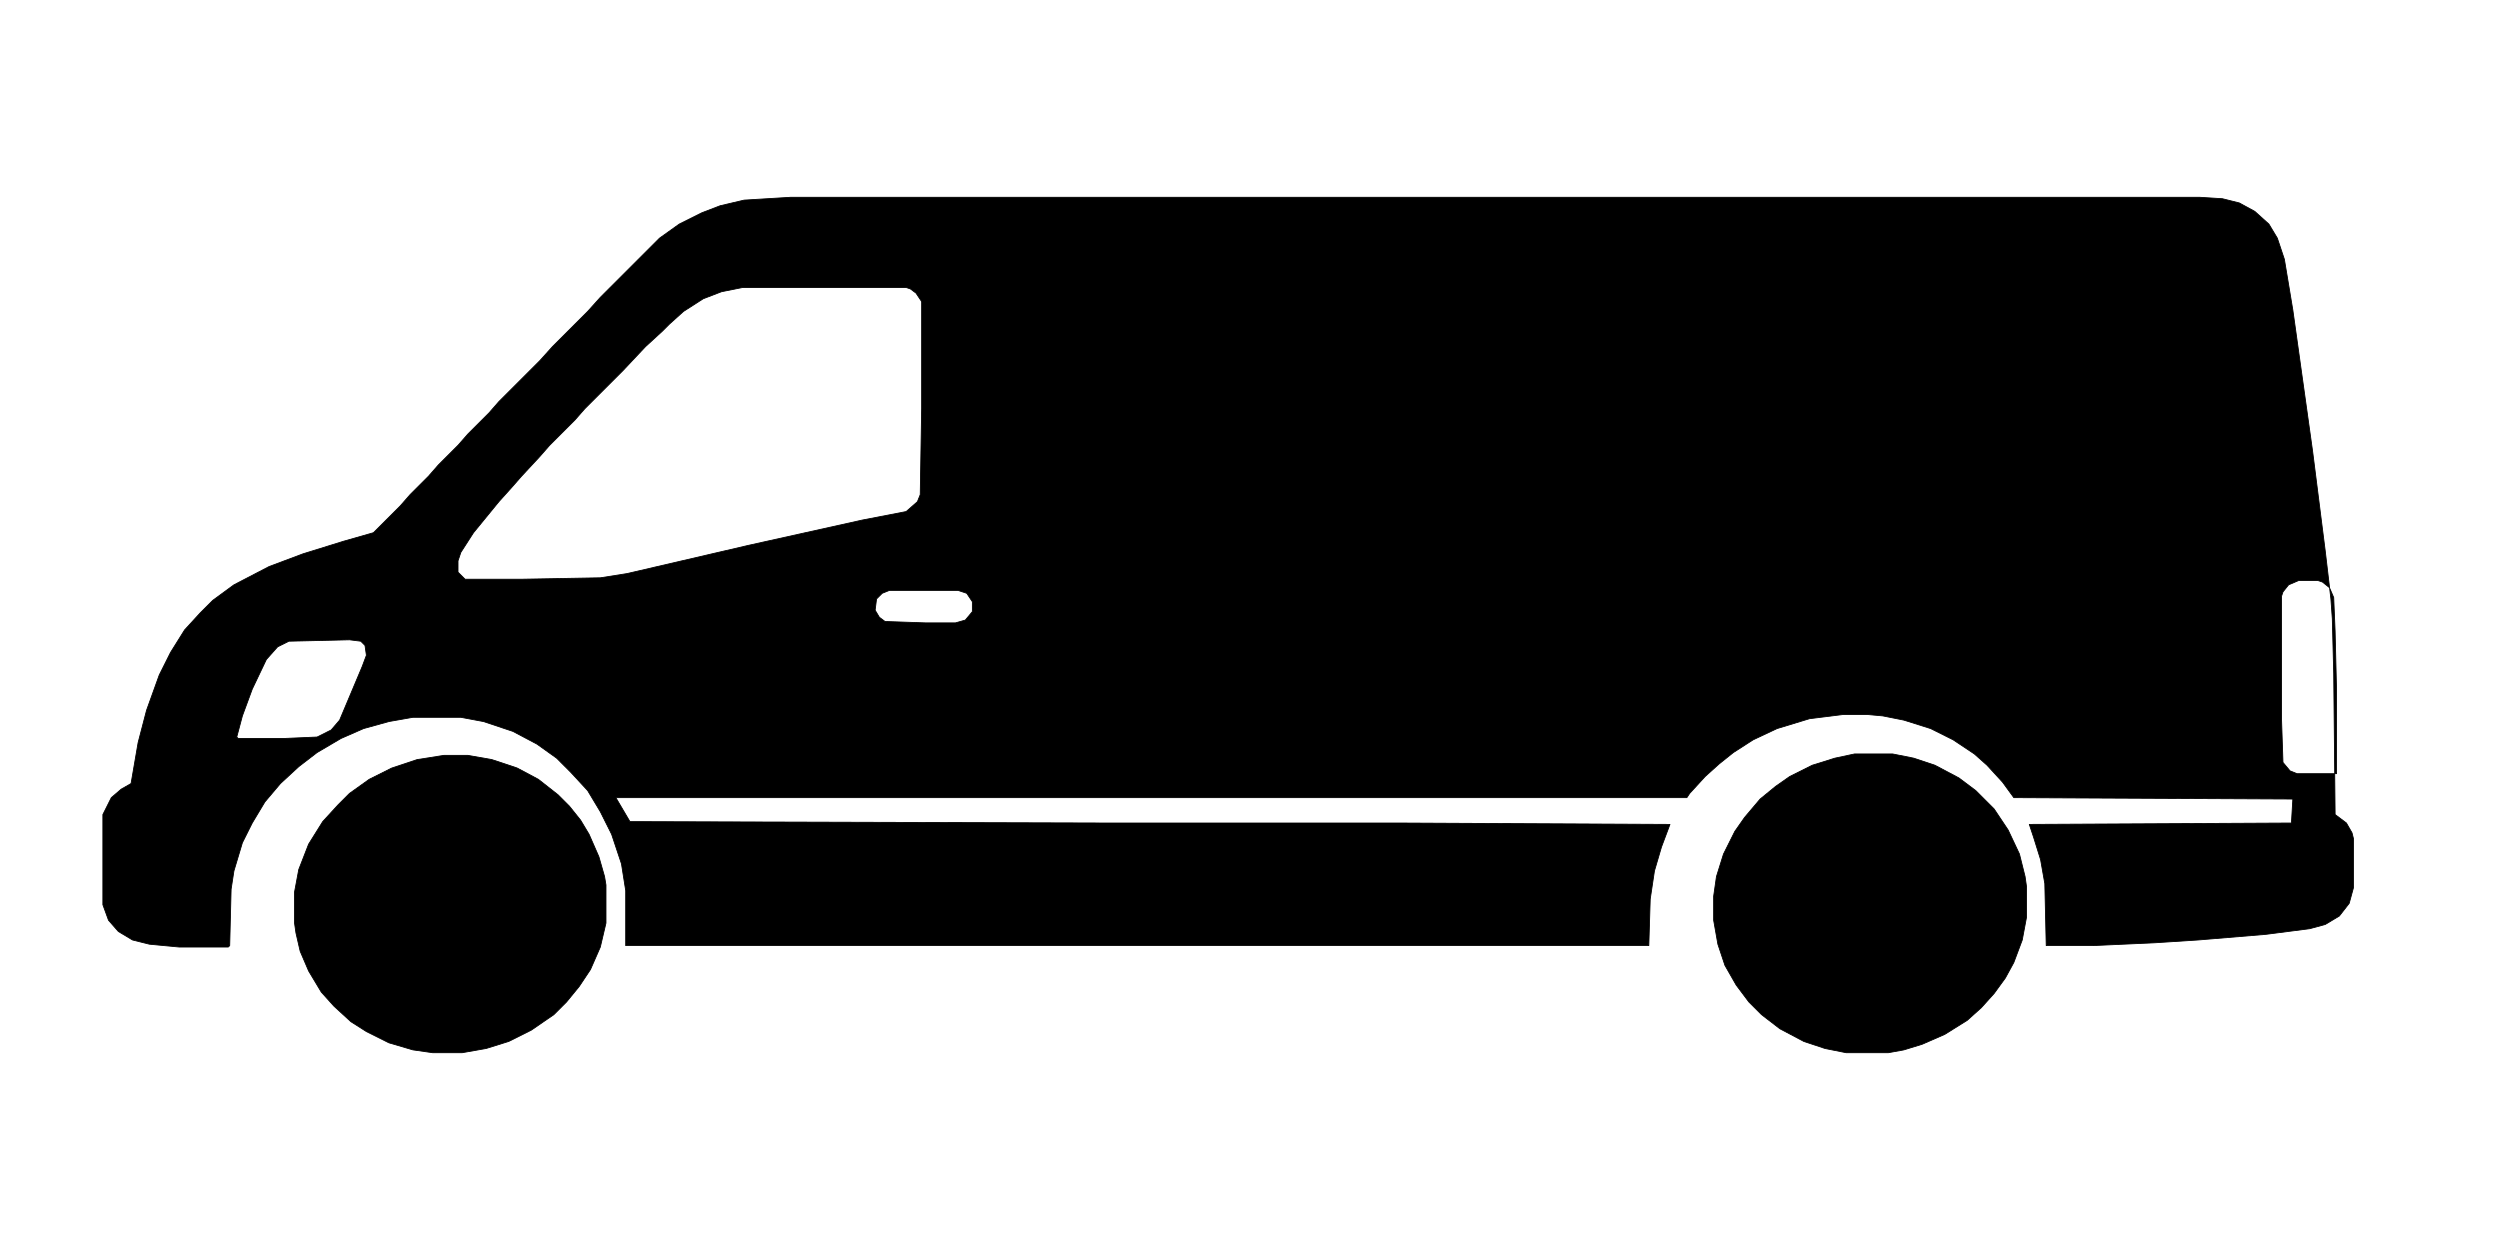
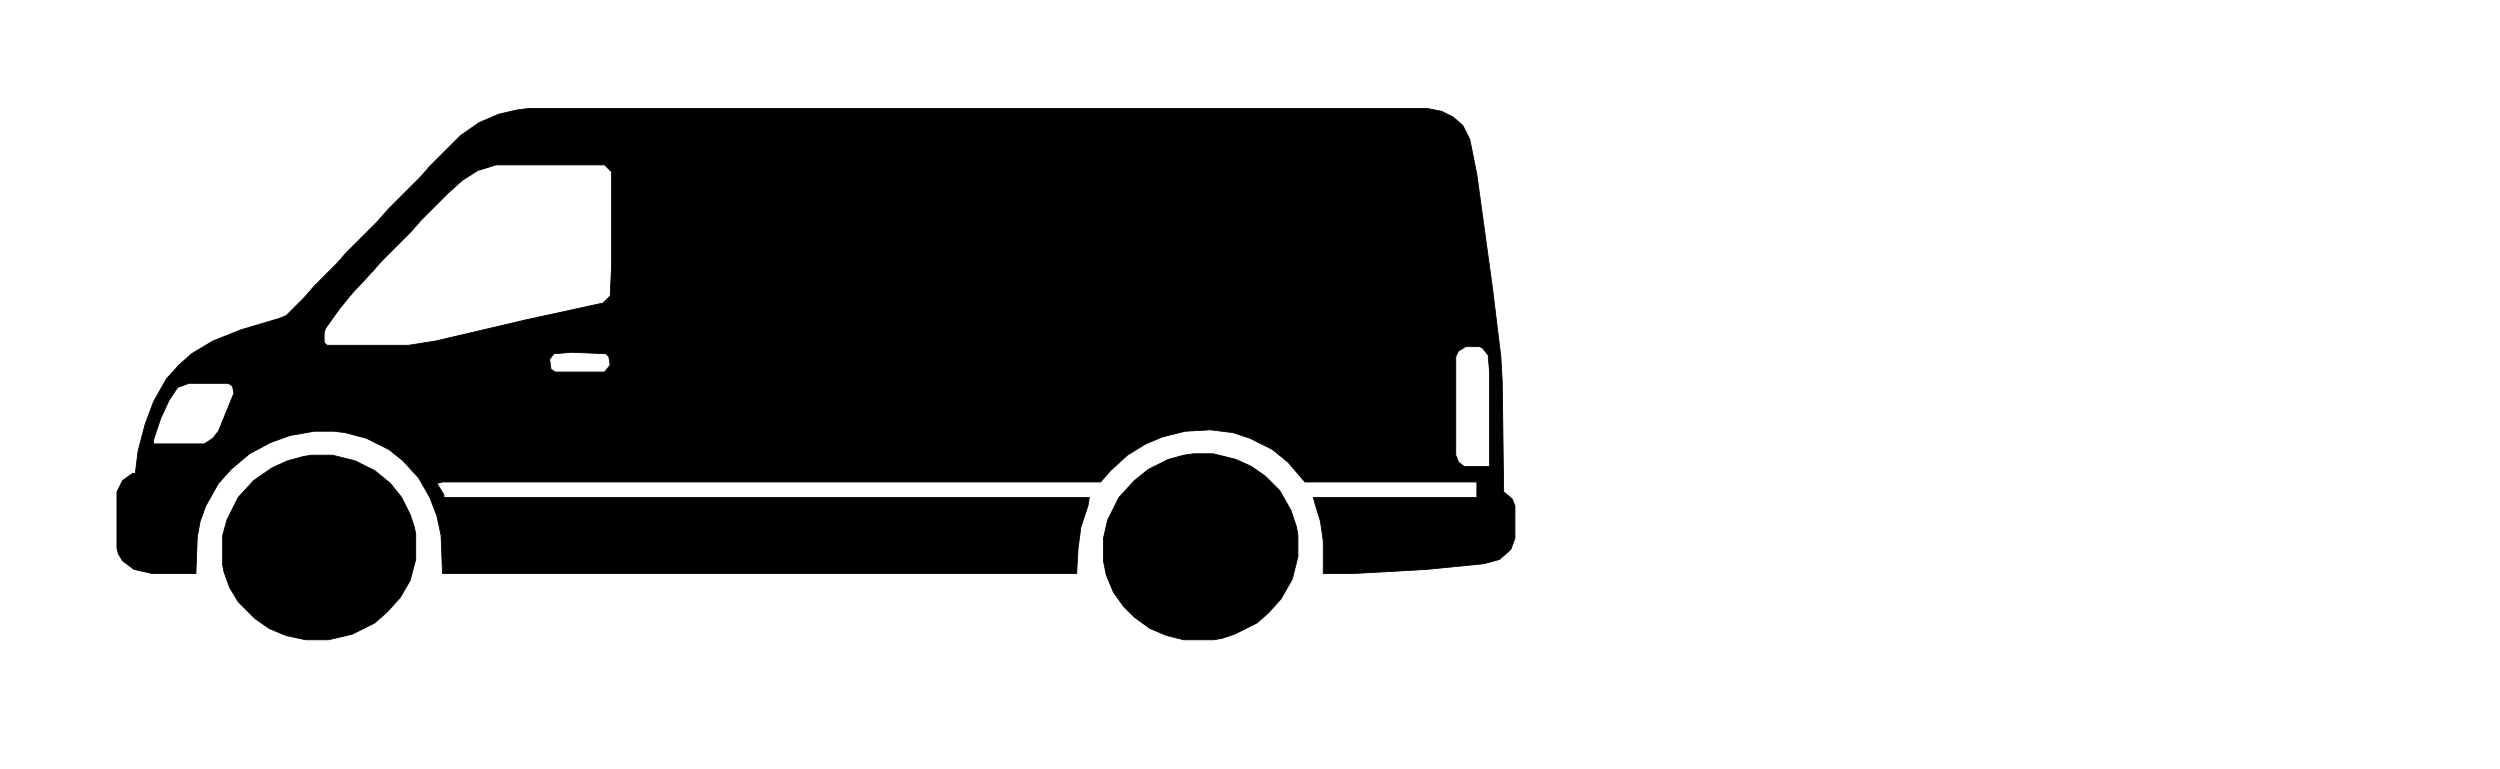
- <svg xmlns="http://www.w3.org/2000/svg" width="1774" height="887" fill-rule="evenodd" version="1.1" viewBox="0 0 1774 887">
-   <g fill-rule="evenodd" stroke="#000" stroke-linejoin="round" stroke-width=".6">
-     <path transform="translate(561,140)" d="m0 0h1e3l16 1 12 3 11 6 10 9 6 10 5 15 6 36 14 100 9 71 4 34 1 14 1 39 1 100 8 6 4 7 1 4v35l-3 11-7 9-10 6-11 3-31 4-48 4-31 2-44 2h-33l-1-44-3-17-5-16-3-9 186-1 1-17-198-1-8-11-11-12-9-8-15-10-16-8-19-6-15-3-11-1h-17l-24 3-23 7-17 8-14 9-10 8-10 9-11 12-2 3h-760l10 17 333 1h211l194 1-6 16-5 17-3 20-1 33h-726v-39l-3-19-7-21-8-16-9-15-12-13-10-10-14-10-17-9-21-7-16-3h-34l-17 3-18 5-16 7-17 10-13 10-13 12-11 13-9 15-7 14-6 20-2 13-1 40-1 1h-35l-21-2-12-3-10-6-7-8-4-11v-64l6-12 7-6 7-4 5-29 6-23 9-25 8-16 10-16 11-12 9-9 15-11 25-13 24-9 29-9 21-6 19-19 7-8 13-13 7-8 14-14 7-8 15-15 7-8 29-29 9-10 25-25 9-10 42-42 14-10 16-8 13-5 17-4zm-34 64-15 3-13 5-14 9-10 9-5 5-12 11-16 17-27 27-7 8-18 18-7 8-13 14-7 8-9 10-18 22-9 14-2 6v8l5 5h41l55-1 19-3 86-20 81-18 31-6 8-7 2-5 1-61v-76l-4-6-4-3-3-1zm1104 208-7 3-4 5-1 3v88l1 30 5 6 5 2h28v-60l-1-41-1-24-3-7-5-4-3-1zm-1e3 7-5 2-4 4-1 8 3 5 4 3 29 1h21l7-2 5-6v-7l-4-6-6-2zm-383 35-43 1-8 4-8 9-10 21-7 19-4 15 1 1h33l23-1 10-5 6-7 16-38 3-8-1-7-3-3z" />
-     <path transform="translate(1316,535)" d="m0 0h27l15 3 15 5 17 9 12 9 13 13 10 15 8 17 4 16 1 7v22l-3 16-6 16-6 11-8 11-9 10-10 9-16 10-16 7-13 4-11 2h-30l-15-3-15-5-17-9-13-10-9-9-9-12-8-14-5-15-3-17v-17l2-14 5-16 8-16 7-10 11-13 11-9 10-7 16-8 16-5z" />
-     <path transform="translate(315,536)" d="m0 0h17l17 3 18 6 15 8 14 11 8 8 8 10 6 10 7 16 4 14 1 6v27l-4 17-7 16-8 12-9 11-9 9-16 11-16 8-16 5-17 3h-21l-14-2-17-5-16-8-11-7-12-11-9-10-9-15-6-14-3-13-1-7v-22l3-16 7-18 10-16 11-12 8-8 14-10 16-8 18-6z" />
-   </g>
+ <svg xmlns="http://www.w3.org/2000/svg" width="1774" height="545" version="1.1" viewBox="0 0 1774 545">
+   <path transform="translate(375,77)" d="m0 0h638l10 2 8 4 7 6 5 10 5 25 11 80 6 49 1 18 1 78 6 5 2 5v23l-3 8-8 7-11 3-40 4-53 3h-21v-23l-2-14-4-13-1-4h116v-11h-122l-12-14-11-9-16-8-12-4-16-2-18 1-16 4-12 5-13 8-12 11-7 8h-467l-4 1 5 8v2h458l-1 6-5 15-2 15-1 18h-450l-1-27-3-14-5-13-8-14-11-12-10-8-16-8-15-4-8-1h-14l-17 3-14 5-15 8-13 11-9 10-9 16-4 11-2 11-1 26h-31l-13-3-8-6-3-5-1-4v-40l4-8 7-5h2l2-16 5-19 6-16 9-16 9-10 9-8 15-9 20-8 27-8 5-2 13-13 7-8 16-16 7-8 22-22 7-8 23-23 7-8 22-22 13-9 14-6 13-3zm-23 40-13 4-11 7-10 9-19 19-7 8-21 21-7 8-14 15-9 11-10 14-1 3v7l2 2h58l19-3 64-15 55-12 5-5 1-22v-66l-5-5zm688 129-5 3-2 4v70l2 5 4 3h18v-67l-1-12-4-5-2-1zm-634 4-13 1-3 4 1 7 3 2h35l4-5-1-6-2-2zm-272 22-8 3-6 9-6 13-5 15v3h36l6-4 4-5 11-27-1-5-3-2z" fill-rule="evenodd" stroke="#000" stroke-linejoin="round" stroke-width=".6" />
+   <path transform="translate(847,322)" d="m0 0h14l16 4 11 5 10 7 10 10 8 14 4 12 1 6v15l-4 16-8 14-9 10-8 7-16 8-9 3-6 1h-21l-12-3-12-5-11-8-8-8-7-10-5-12-2-10v-16l3-13 8-16 11-12 10-8 14-7 11-3z" fill-rule="evenodd" stroke="#000" stroke-linejoin="round" stroke-width=".6" />
+   <path transform="translate(221,323)" d="m0 0h15l16 4 14 7 11 9 8 10 6 12 3 9 1 5v18l-4 15-7 12-9 10-9 8-16 8-17 4h-16l-14-3-12-5-10-7-12-12-6-10-4-11-1-5v-21l3-11 8-16 11-12 13-9 11-5 11-3z" fill-rule="evenodd" stroke="#000" stroke-linejoin="round" stroke-width=".6" />
</svg>
